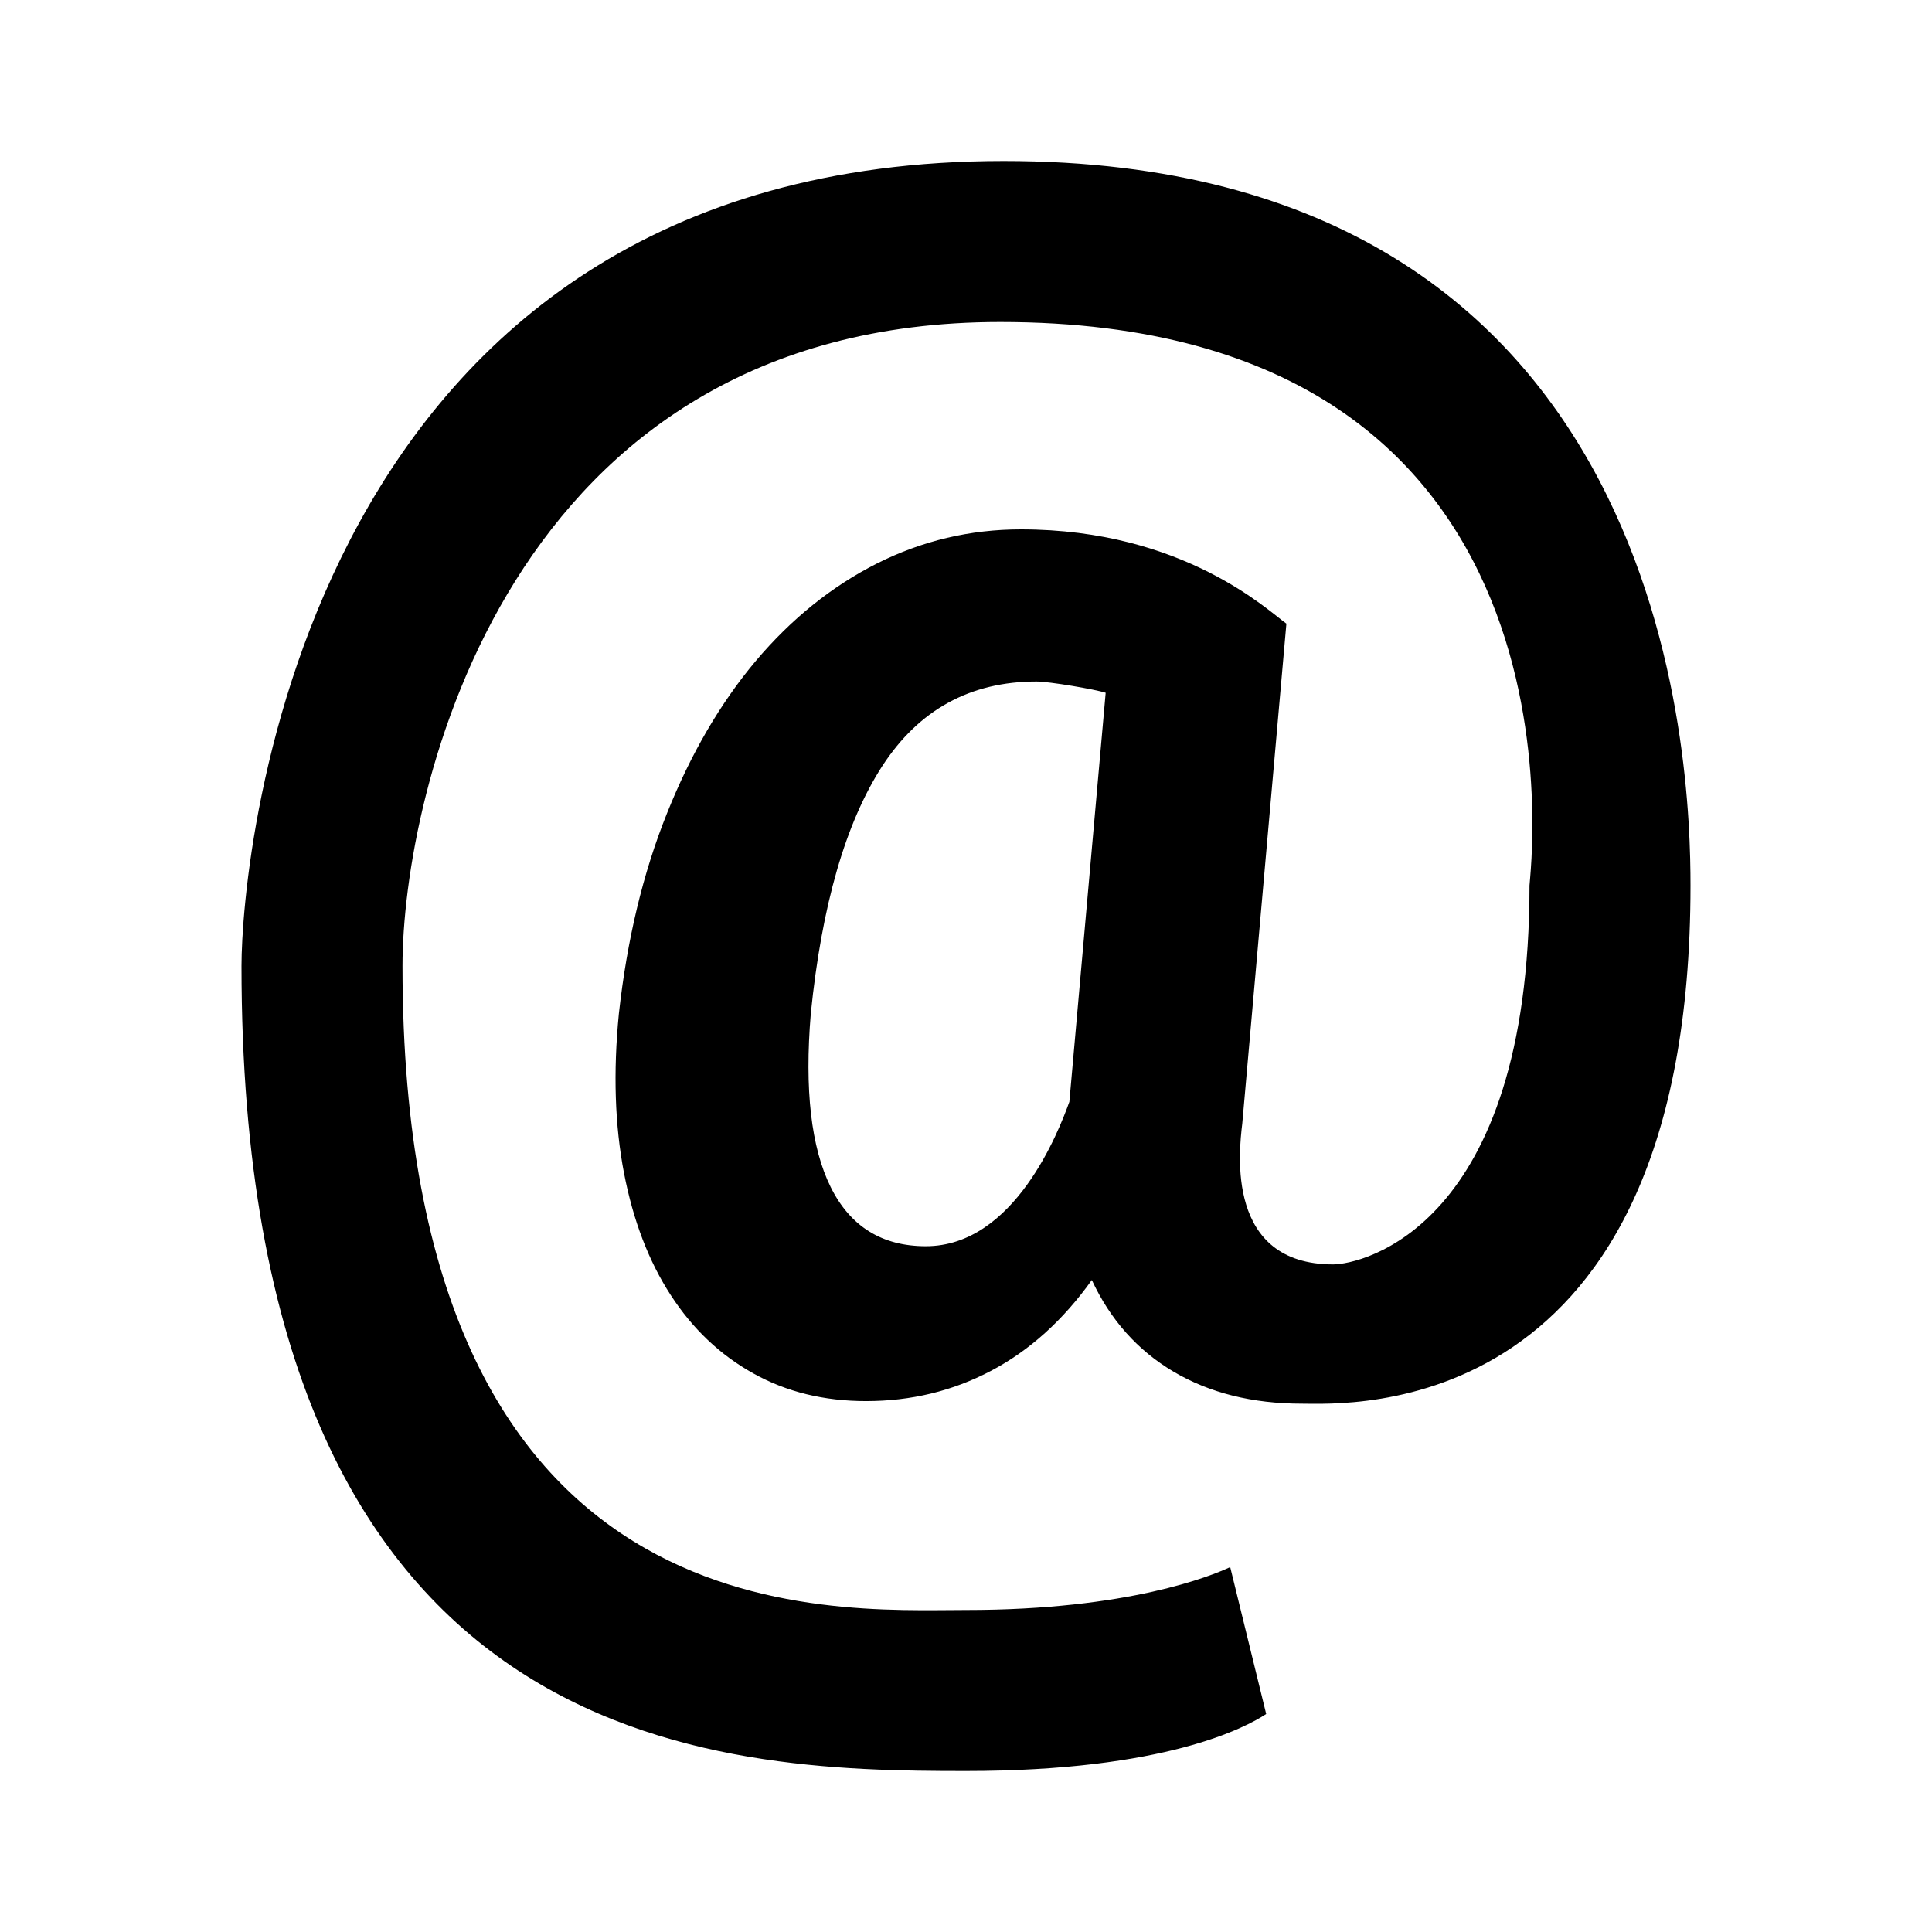
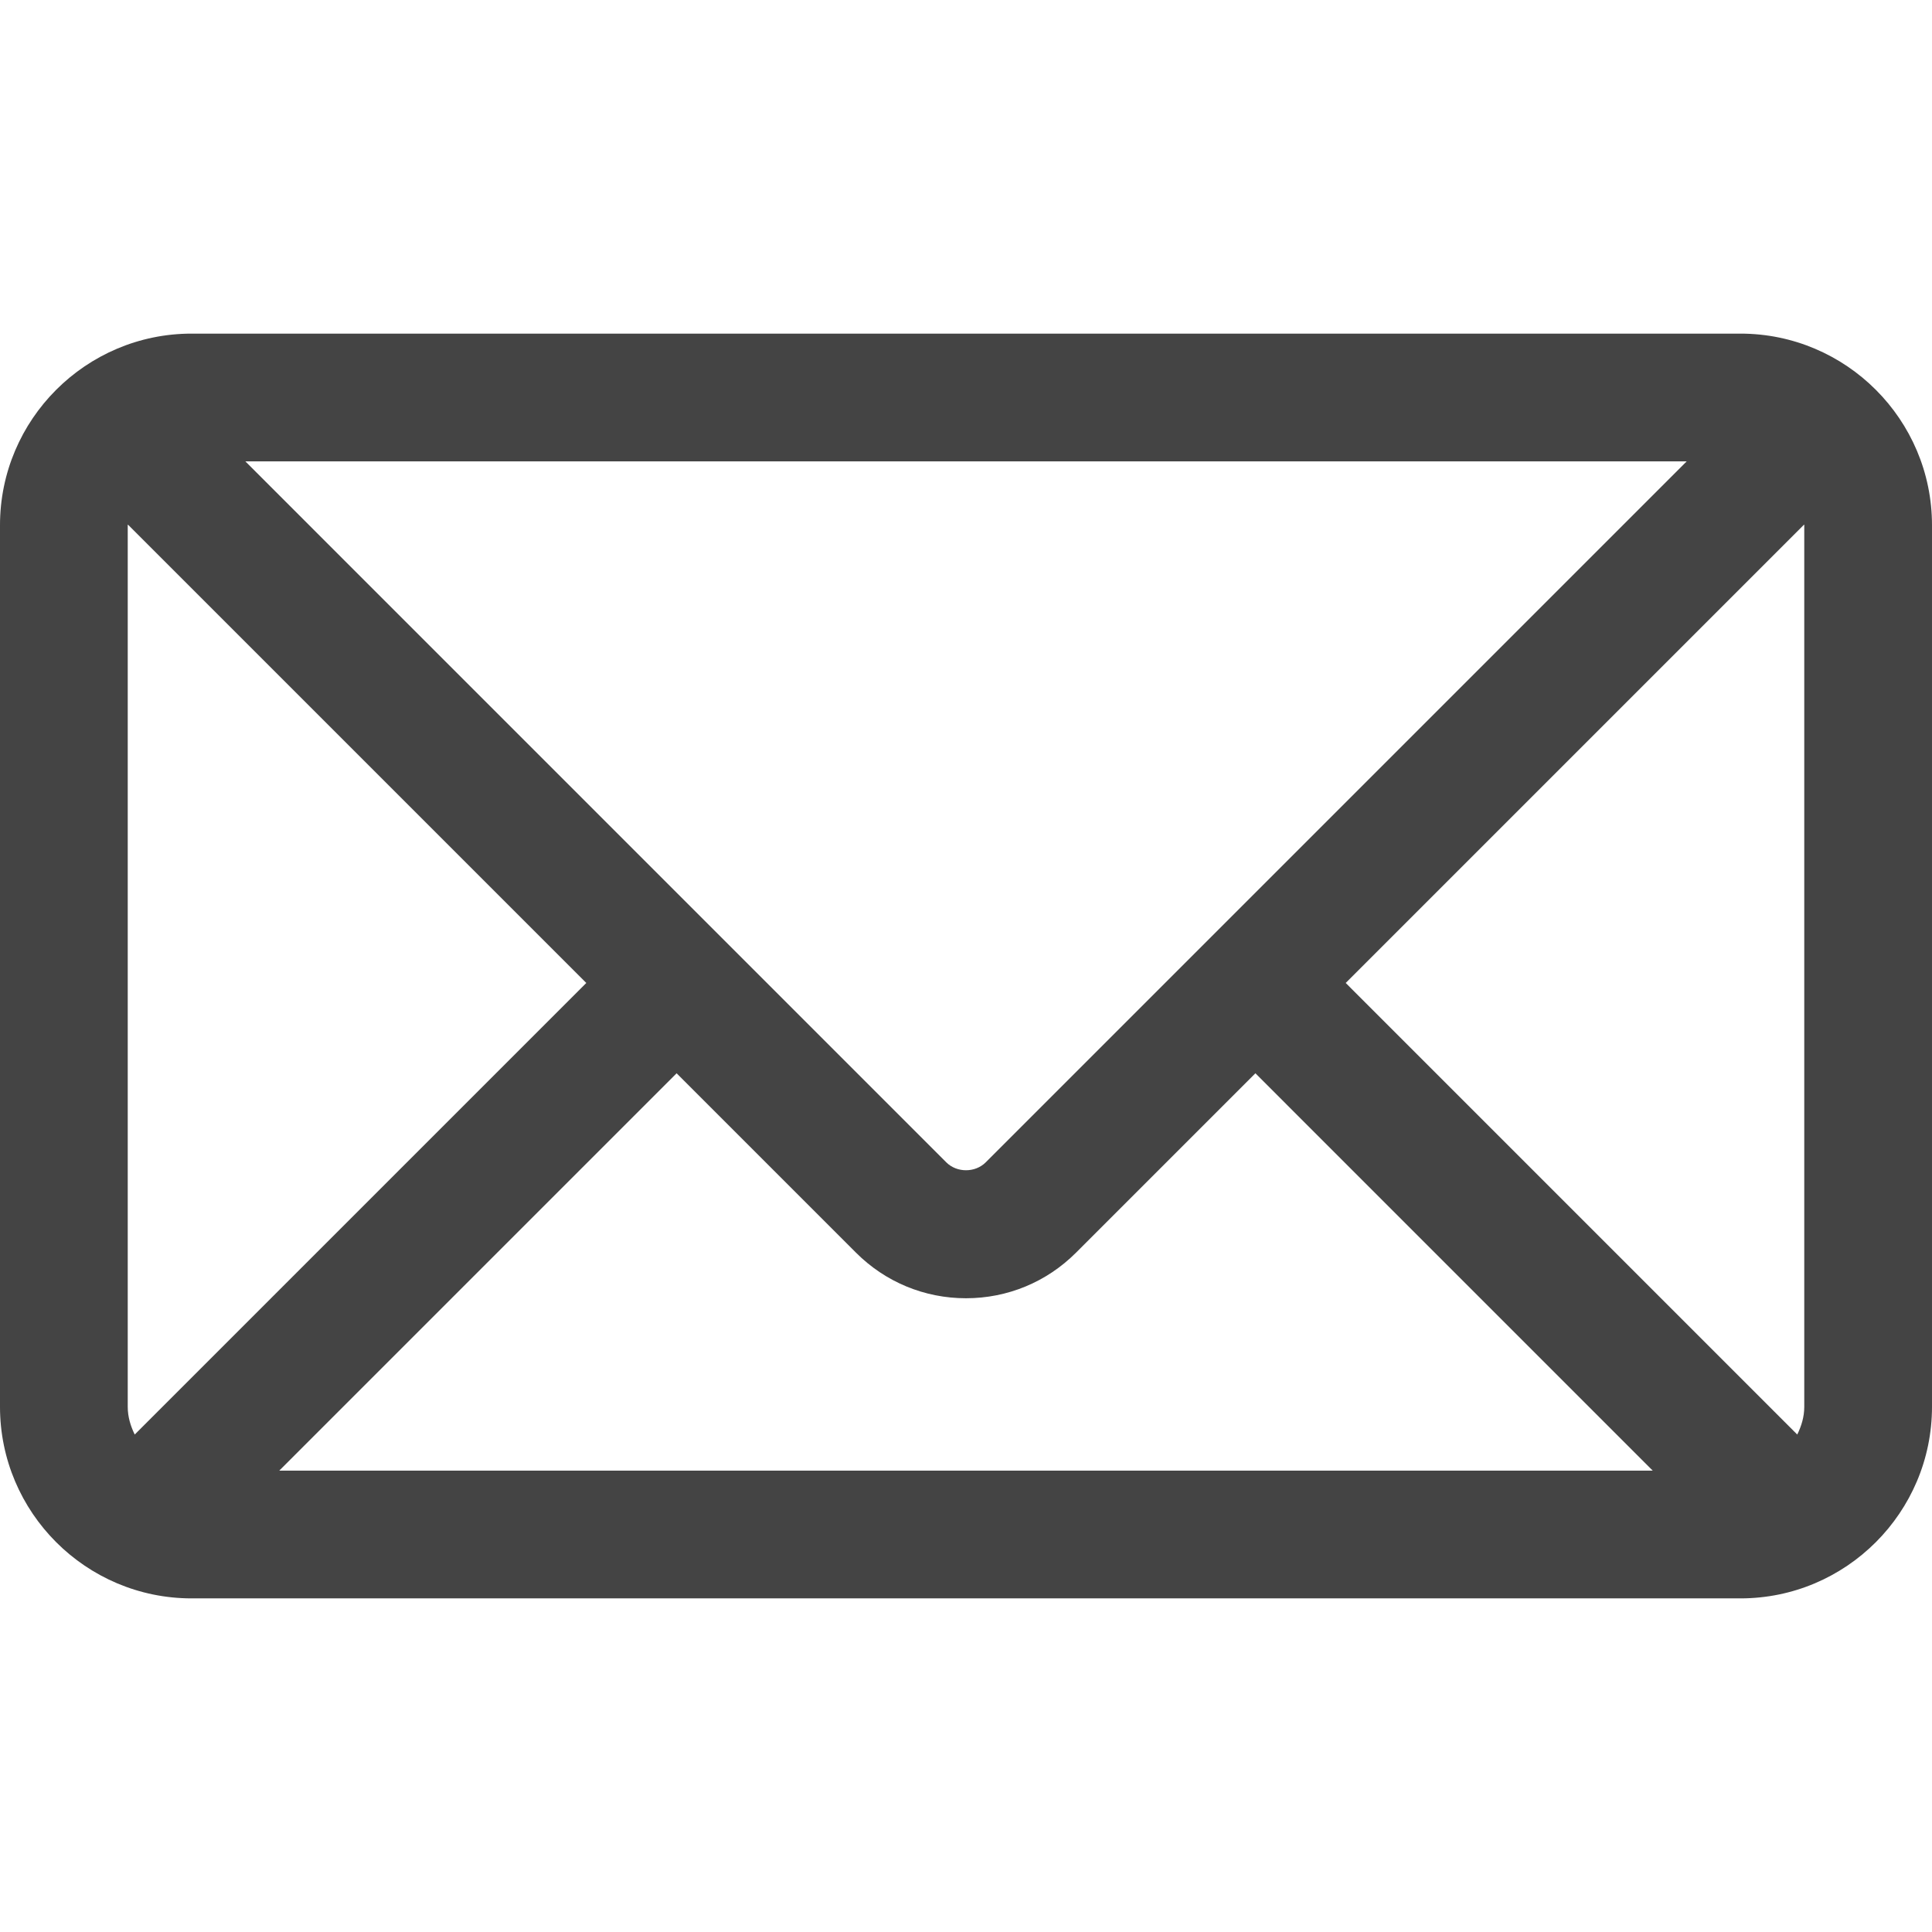
- <svg xmlns="http://www.w3.org/2000/svg" viewBox="0 0 24 24">
-   <path d="M21,11c0,6.708-4.282,6.437-4.826,6.437c-0.616,0-1.147-0.133-1.595-0.397c-0.448-0.265-0.786-0.645-1.016-1.139 c-0.358,0.501-0.775,0.877-1.252,1.128c-0.476,0.251-0.993,0.376-1.552,0.376c-0.522,0-0.99-0.114-1.401-0.344 c-0.412-0.229-0.754-0.553-1.026-0.973c-0.272-0.418-0.466-0.924-0.58-1.514c-0.114-0.592-0.136-1.252-0.064-1.982 c0.101-0.917,0.299-1.746,0.597-2.487C8.581,9.364,8.95,8.732,9.39,8.209C9.831,7.687,10.332,7.284,10.893,7 c0.563-0.283,1.159-0.424,1.789-0.424c2.026,0,3.083,1.021,3.298,1.171l-0.548,6.209c-0.043,0.358-0.203,1.751,1.128,1.751 C16.911,15.707,19,15.25,19,11c0-0.133,0.917-7-6.575-7C6.271,4,5,9.896,5,12c0,8.388,5.312,8,7,8c2.021,0,3.053-0.426,3.282-0.533 l0.447,1.825C15.478,21.457,14.479,22,12,22c-3.063,0-9-0.146-9-10c0-1.362,0.75-10,9.468-10C20.812,2,21,9.563,21,11z M10.072,12.592c-0.079,0.945,0.004,1.663,0.247,2.154c0.243,0.49,0.638,0.735,1.182,0.735c1.103,0,1.654-1.436,1.783-1.794 l0.451-5.081c-0.129-0.043-0.702-0.14-0.859-0.14c-0.823,0-1.463,0.351-1.918,1.053C10.504,10.222,10.208,11.246,10.072,12.592z" />
+ <svg xmlns="http://www.w3.org/2000/svg" version="1.1" id="Capa_1" x="0px" y="0px" viewBox="0 0 493.497 493.497" style="enable-background:new 0 0 493.497 493.497;" xml:space="preserve">
+   <style type="text/css">path{fill:#444;}</style>
+   <path d="M444.556,85.218H48.942C21.954,85.218,0,107.171,0,134.16v225.177c0,26.988,21.954,48.942,48.942,48.942h395.613  c26.988,0,48.941-21.954,48.941-48.942V134.16C493.497,107.171,471.544,85.218,444.556,85.218z M460.87,134.16v225.177  c0,2.574-0.725,4.924-1.793,7.09L343.74,251.081l117.097-117.097C460.837,134.049,460.87,134.096,460.87,134.16z M32.628,359.336  V134.16c0-0.064,0.033-0.11,0.033-0.175l117.097,117.097L34.413,366.426C33.353,364.26,32.628,361.911,32.628,359.336z   M251.784,296.902c-2.692,2.691-7.378,2.691-10.07,0L62.667,117.846h368.172L251.784,296.902z M172.827,274.152l45.818,45.819  c7.512,7.511,17.493,11.645,28.104,11.645c10.61,0,20.592-4.134,28.104-11.645l45.82-45.819l101.49,101.499H71.327L172.827,274.152z  " />
</svg>
